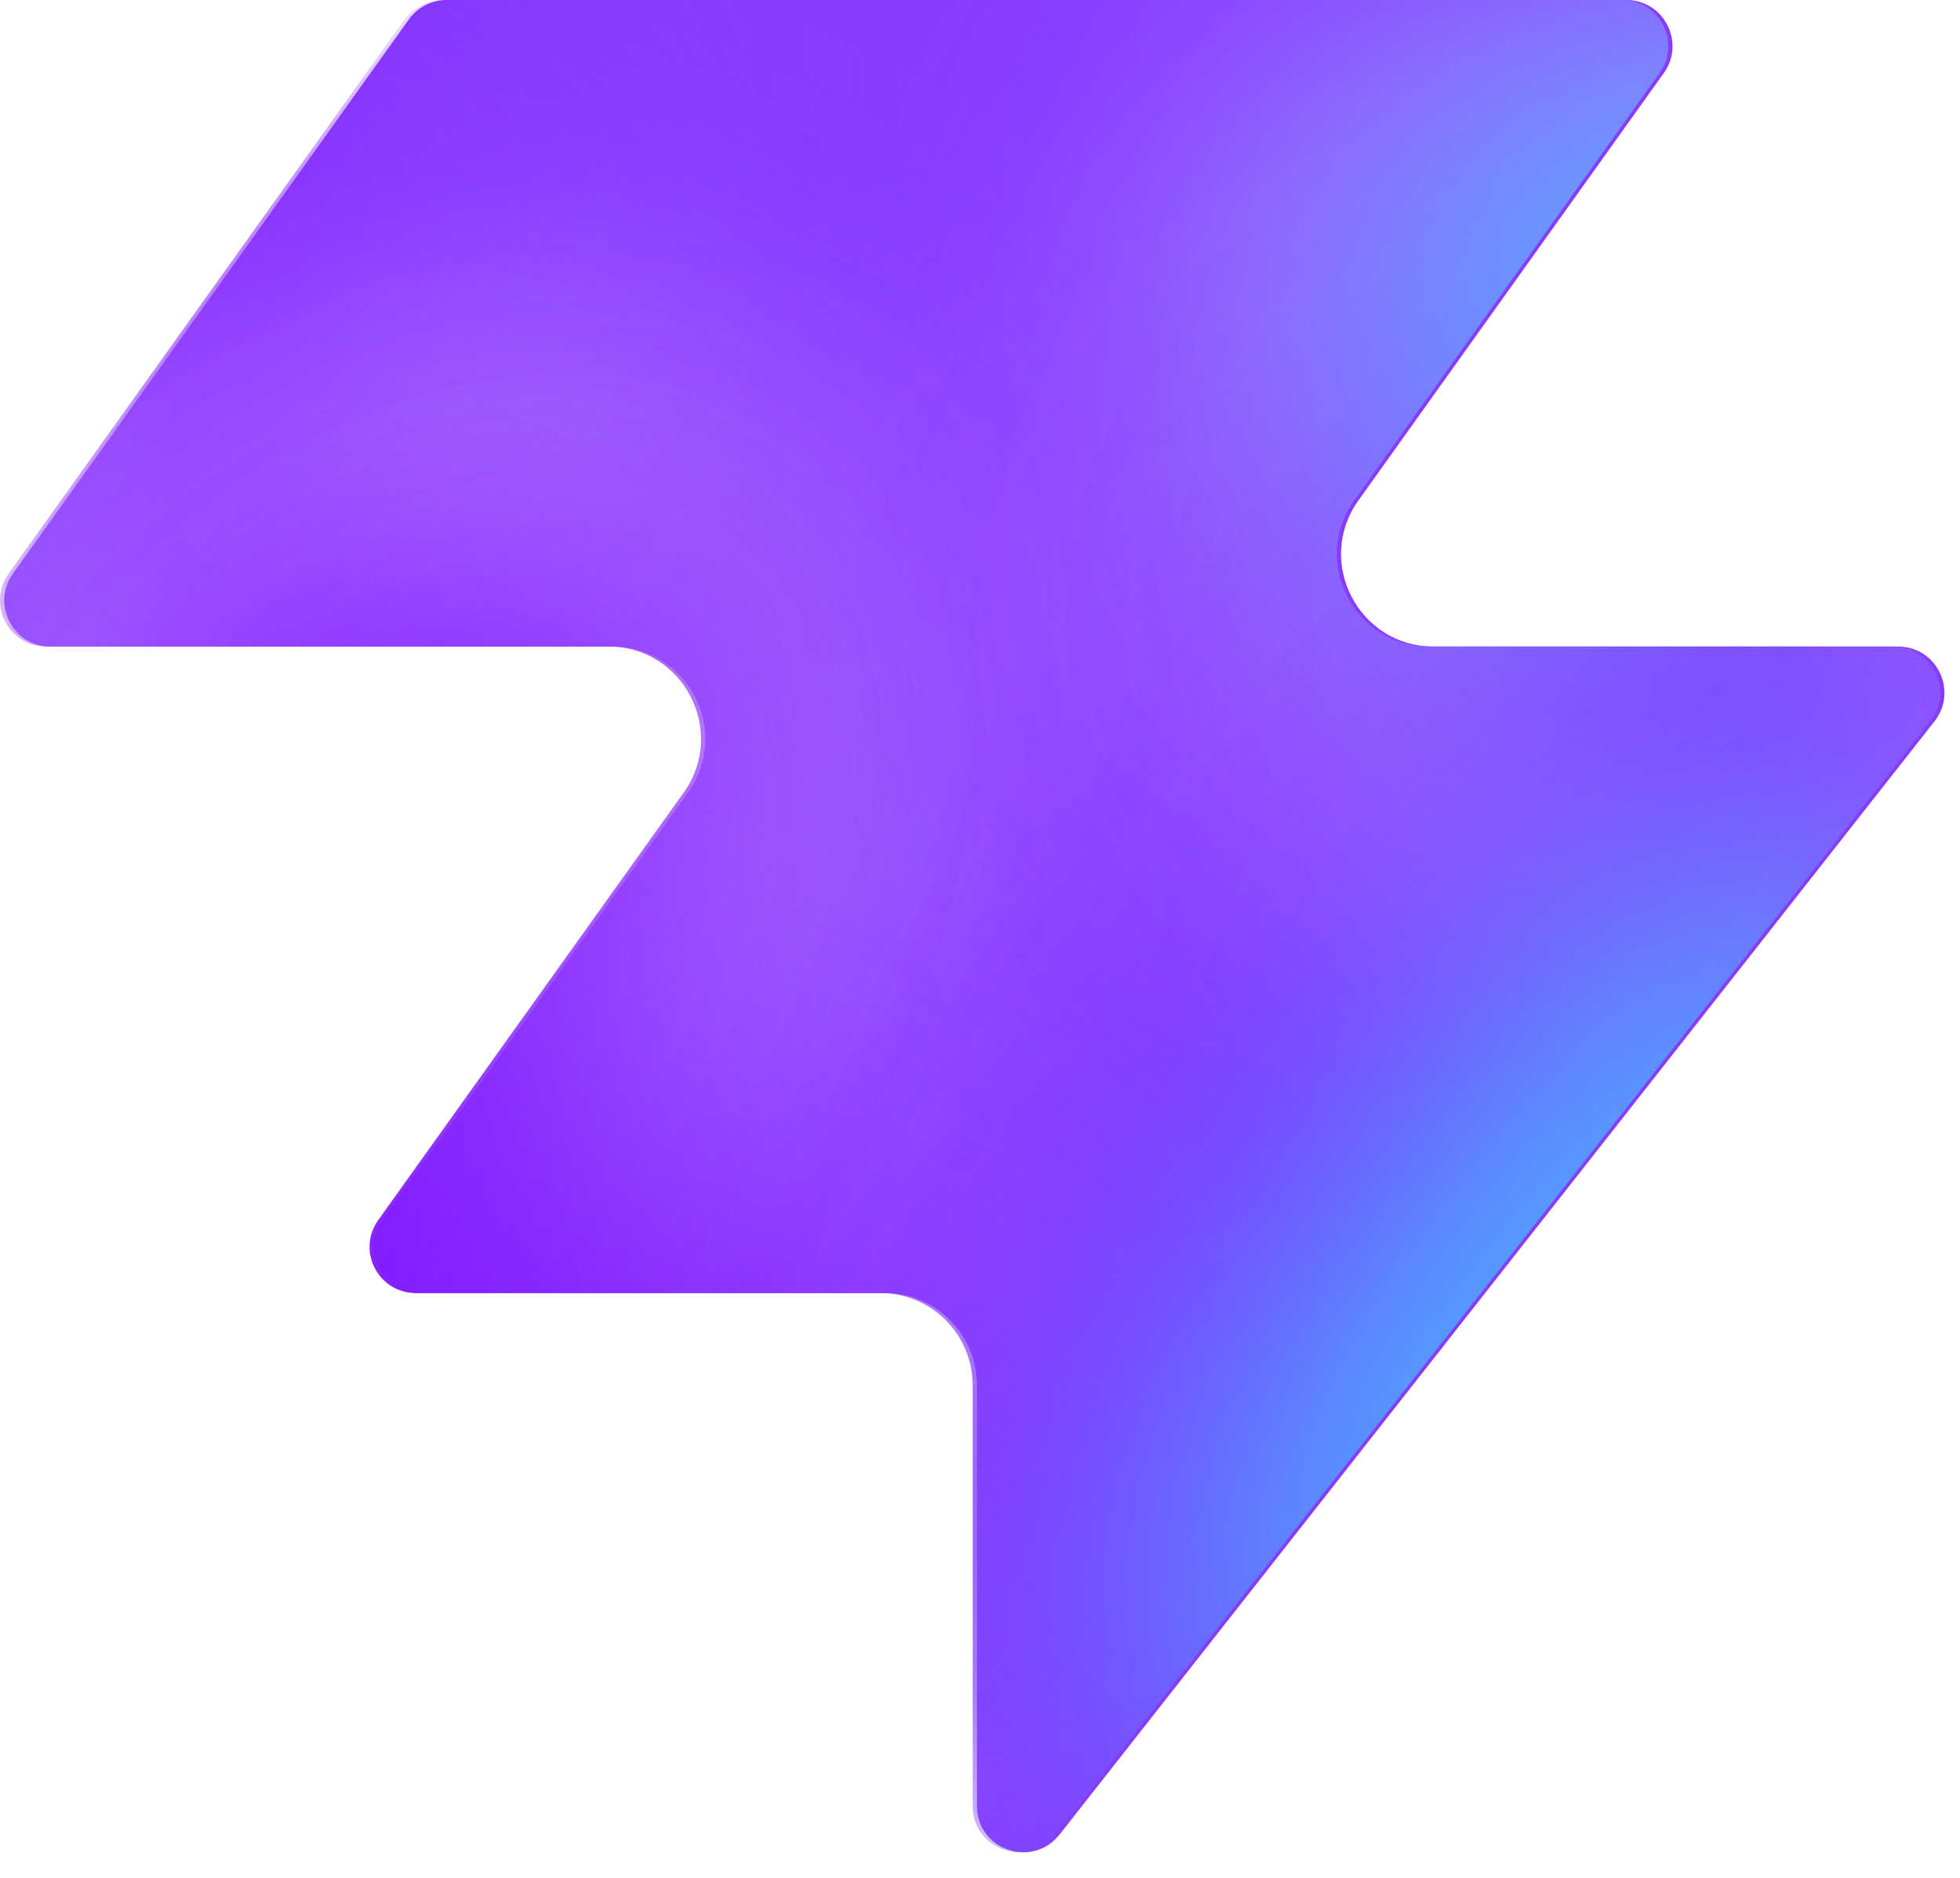
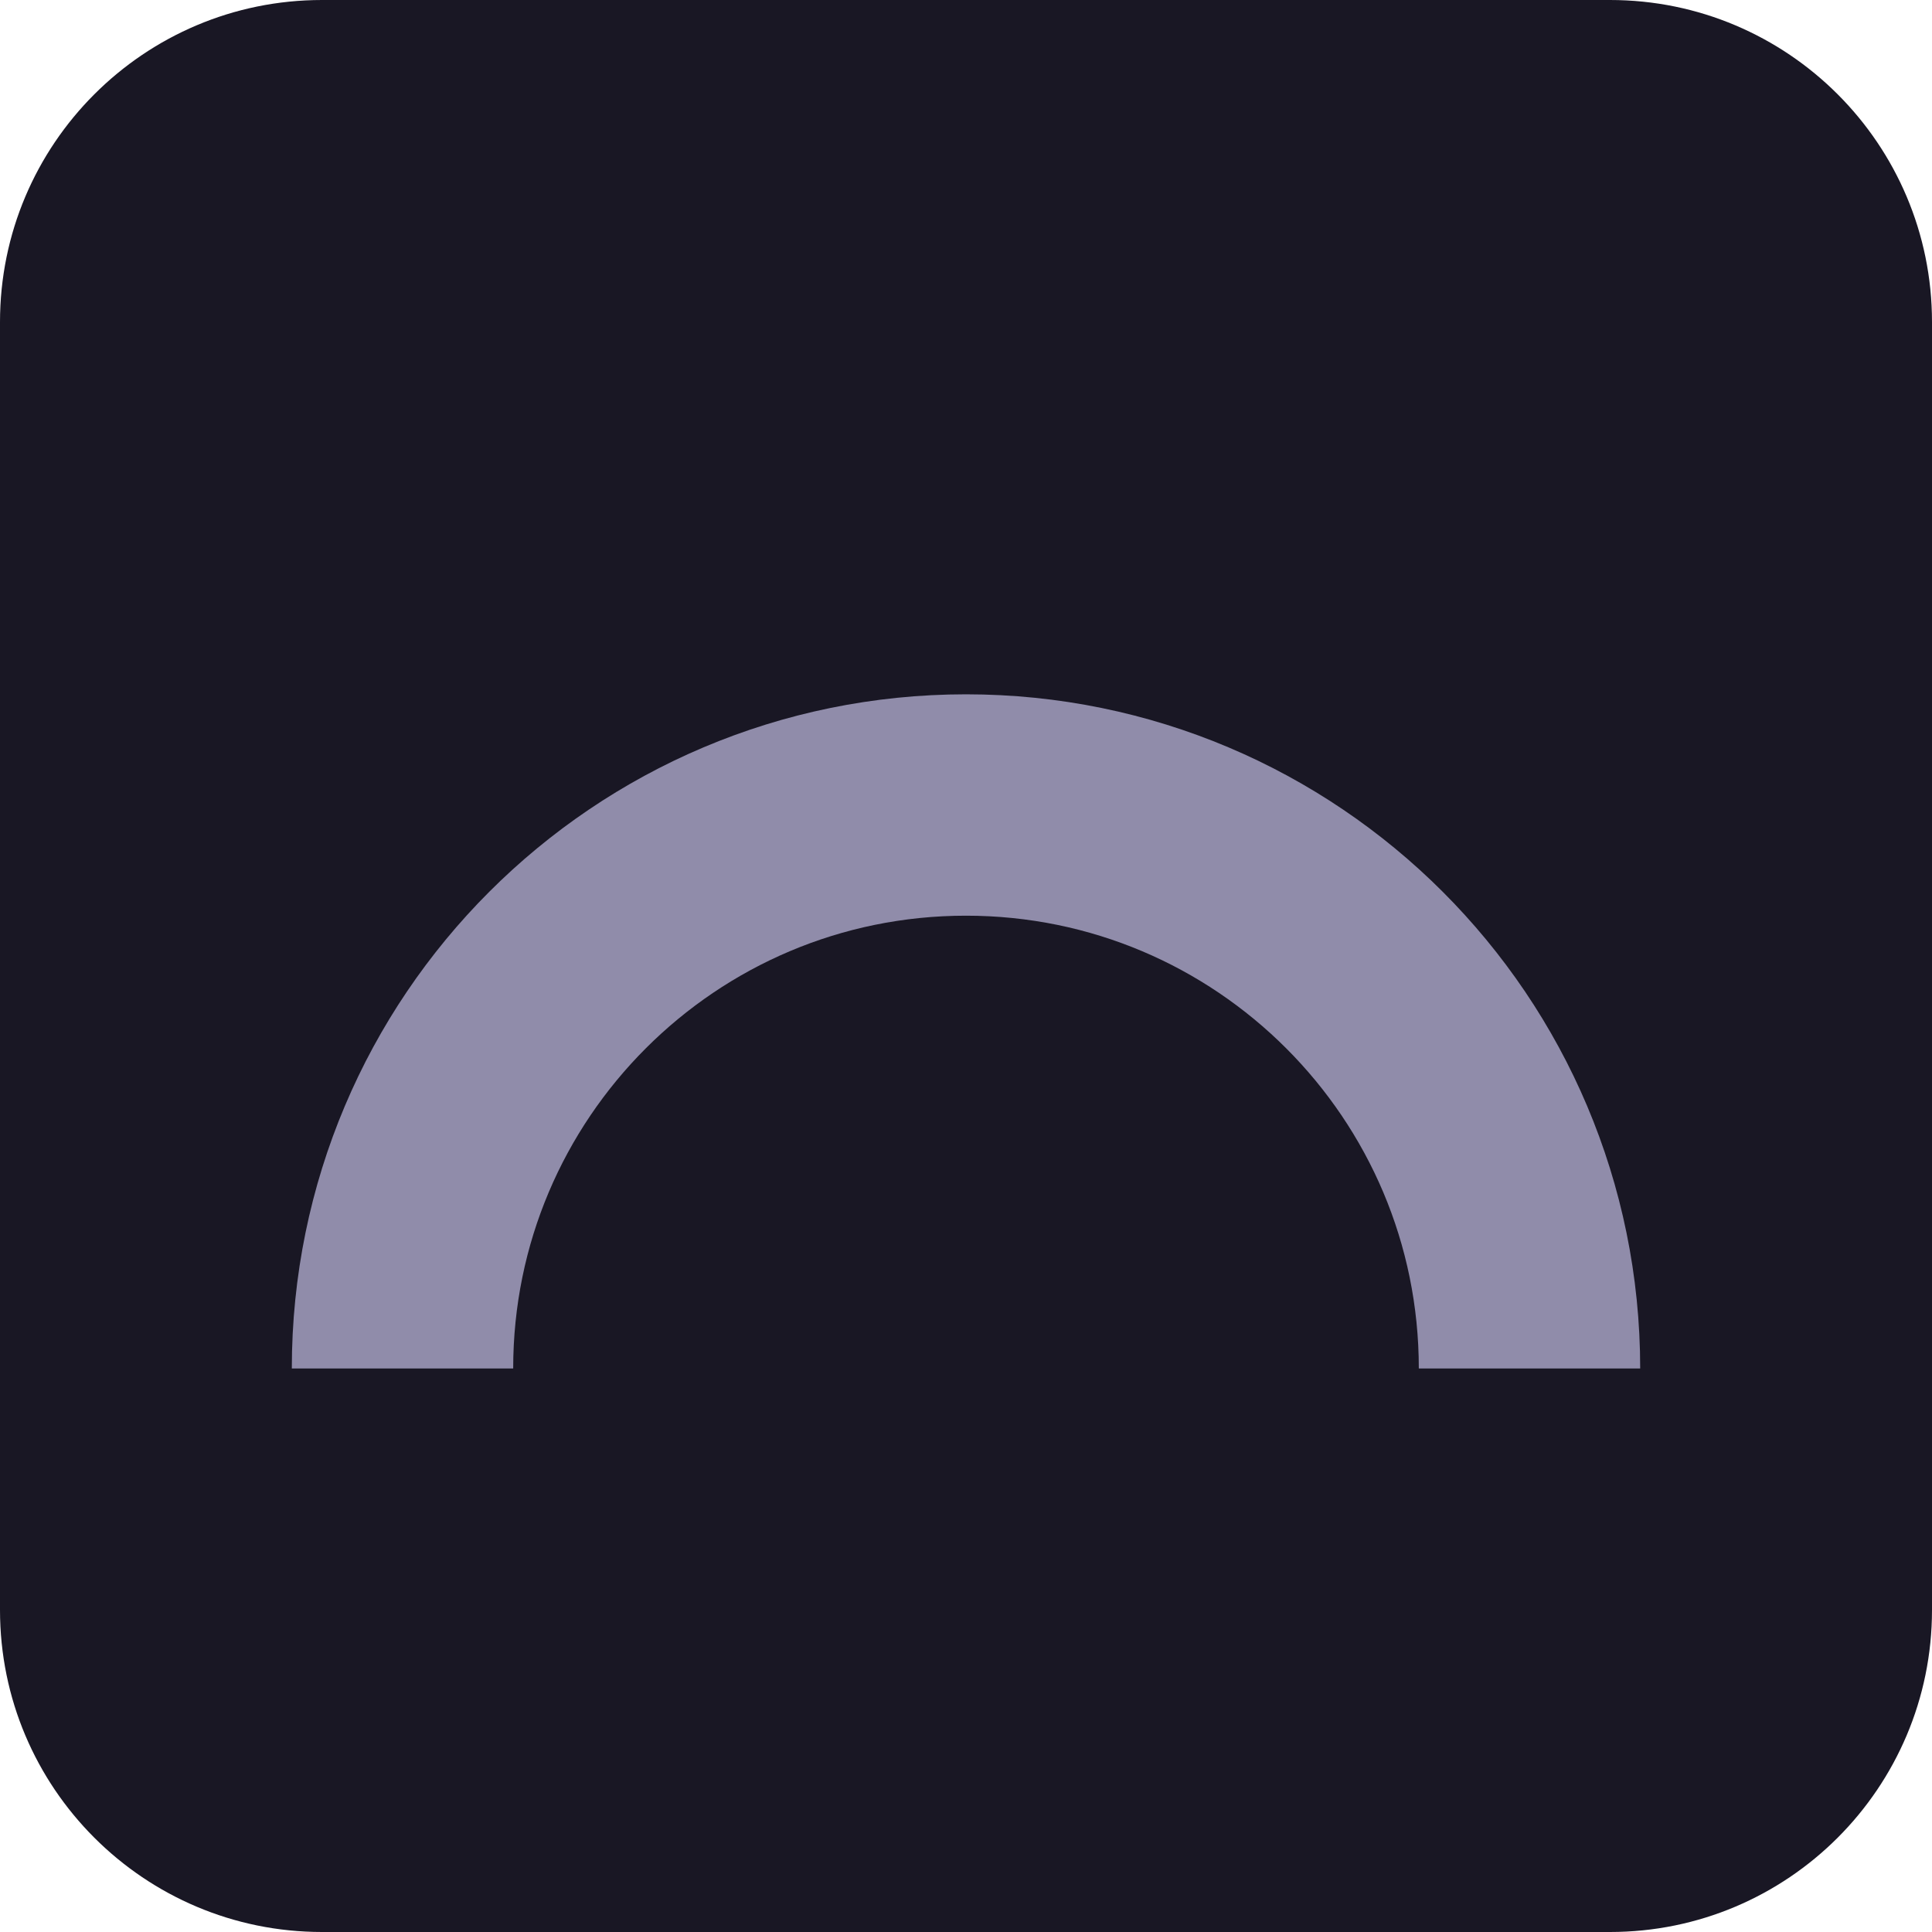
- <svg xmlns="http://www.w3.org/2000/svg" width="48" height="46" fill="none" viewBox="0 0 48 46">
-   <path fill="#863bff" d="M25.946 44.938c-.664.845-2.021.375-2.021-.698V33.937a2.26 2.26 0 0 0-2.262-2.262H10.287c-.92 0-1.456-1.04-.92-1.788l7.48-10.471c1.07-1.497 0-3.578-1.842-3.578H1.237c-.92 0-1.456-1.04-.92-1.788L10.013.474c.214-.297.556-.474.92-.474h28.894c.92 0 1.456 1.04.92 1.788l-7.48 10.471c-1.07 1.498 0 3.579 1.842 3.579h11.377c.943 0 1.473 1.088.89 1.83L25.947 44.94z" style="fill:#863bff;fill:color(display-p3 .525 .23 1);fill-opacity:1" />
-   <mask id="a" width="48" height="46" x="0" y="0" maskUnits="userSpaceOnUse" style="mask-type:alpha">
-     <path fill="#000" d="M25.842 44.938c-.664.844-2.021.375-2.021-.698V33.937a2.26 2.26 0 0 0-2.262-2.262H10.183c-.92 0-1.456-1.04-.92-1.788l7.48-10.471c1.07-1.498 0-3.579-1.842-3.579H1.133c-.92 0-1.456-1.04-.92-1.787L9.91.473c.214-.297.556-.474.92-.474h28.894c.92 0 1.456 1.04.92 1.788l-7.48 10.471c-1.07 1.498 0 3.578 1.842 3.578h11.377c.943 0 1.473 1.088.89 1.832L25.843 44.94z" style="fill:#000;fill-opacity:1" />
-   </mask>
-   <g mask="url(#a)">
-     <g filter="url(#b)">
-       <ellipse cx="5.508" cy="14.704" fill="#ede6ff" rx="5.508" ry="14.704" style="fill:#ede6ff;fill:color(display-p3 .927 .903 1);fill-opacity:1" transform="matrix(.00324 1 1 -.00324 -4.47 31.516)" />
-     </g>
-     <g filter="url(#c)">
-       <ellipse cx="10.399" cy="29.851" fill="#ede6ff" rx="10.399" ry="29.851" style="fill:#ede6ff;fill:color(display-p3 .927 .903 1);fill-opacity:1" transform="matrix(.00324 1 1 -.00324 -39.328 7.883)" />
-     </g>
-     <g filter="url(#d)">
-       <ellipse cx="5.508" cy="30.487" fill="#7e14ff" rx="5.508" ry="30.487" style="fill:#7e14ff;fill:color(display-p3 .492 .077 1);fill-opacity:1" transform="rotate(89.814 -25.913 -14.639)scale(1 -1)" />
-     </g>
-     <g filter="url(#e)">
-       <ellipse cx="5.508" cy="30.599" fill="#7e14ff" rx="5.508" ry="30.599" style="fill:#7e14ff;fill:color(display-p3 .492 .077 1);fill-opacity:1" transform="rotate(89.814 -32.644 -3.334)scale(1 -1)" />
-     </g>
-     <g filter="url(#f)">
-       <ellipse cx="5.508" cy="30.599" fill="#7e14ff" rx="5.508" ry="30.599" style="fill:#7e14ff;fill:color(display-p3 .492 .077 1);fill-opacity:1" transform="matrix(.00324 1 1 -.00324 -34.34 30.47)" />
-     </g>
-     <g filter="url(#g)">
-       <ellipse cx="14.072" cy="22.078" fill="#ede6ff" rx="14.072" ry="22.078" style="fill:#ede6ff;fill:color(display-p3 .927 .903 1);fill-opacity:1" transform="rotate(93.35 24.506 48.493)scale(-1 1)" />
-     </g>
-     <g filter="url(#h)">
-       <ellipse cx="3.47" cy="21.501" fill="#7e14ff" rx="3.47" ry="21.501" style="fill:#7e14ff;fill:color(display-p3 .492 .077 1);fill-opacity:1" transform="rotate(89.009 28.708 47.59)scale(-1 1)" />
-     </g>
-     <g filter="url(#i)">
-       <ellipse cx="3.47" cy="21.501" fill="#7e14ff" rx="3.47" ry="21.501" style="fill:#7e14ff;fill:color(display-p3 .492 .077 1);fill-opacity:1" transform="rotate(89.009 28.708 47.59)scale(-1 1)" />
-     </g>
-     <g filter="url(#j)">
-       <ellipse cx=".387" cy="8.972" fill="#7e14ff" rx="4.407" ry="29.108" style="fill:#7e14ff;fill:color(display-p3 .492 .077 1);fill-opacity:1" transform="rotate(39.51 .387 8.972)" />
-     </g>
-     <g filter="url(#k)">
-       <ellipse cx="47.523" cy="-6.092" fill="#7e14ff" rx="4.407" ry="29.108" style="fill:#7e14ff;fill:color(display-p3 .492 .077 1);fill-opacity:1" transform="rotate(37.892 47.523 -6.092)" />
-     </g>
-     <g filter="url(#l)">
-       <ellipse cx="41.412" cy="6.333" fill="#47bfff" rx="5.971" ry="9.665" style="fill:#47bfff;fill:color(display-p3 .28 .748 1);fill-opacity:1" transform="rotate(37.892 41.412 6.333)" />
-     </g>
-     <g filter="url(#m)">
-       <ellipse cx="-1.879" cy="38.332" fill="#7e14ff" rx="4.407" ry="29.108" style="fill:#7e14ff;fill:color(display-p3 .492 .077 1);fill-opacity:1" transform="rotate(37.892 -1.88 38.332)" />
-     </g>
-     <g filter="url(#n)">
-       <ellipse cx="-1.879" cy="38.332" fill="#7e14ff" rx="4.407" ry="29.108" style="fill:#7e14ff;fill:color(display-p3 .492 .077 1);fill-opacity:1" transform="rotate(37.892 -1.88 38.332)" />
-     </g>
-     <g filter="url(#o)">
-       <ellipse cx="35.651" cy="29.907" fill="#7e14ff" rx="4.407" ry="29.108" style="fill:#7e14ff;fill:color(display-p3 .492 .077 1);fill-opacity:1" transform="rotate(37.892 35.651 29.907)" />
-     </g>
-     <g filter="url(#p)">
-       <ellipse cx="38.418" cy="32.4" fill="#47bfff" rx="5.971" ry="15.297" style="fill:#47bfff;fill:color(display-p3 .28 .748 1);fill-opacity:1" transform="rotate(37.892 38.418 32.4)" />
-     </g>
-   </g>
-   <defs>
-     <filter id="b" width="60.045" height="41.654" x="-19.77" y="16.149" color-interpolation-filters="sRGB" filterUnits="userSpaceOnUse">
-       <feFlood flood-opacity="0" result="BackgroundImageFix" />
-       <feBlend in="SourceGraphic" in2="BackgroundImageFix" result="shape" />
-       <feGaussianBlur result="effect1_foregroundBlur_2002_17158" stdDeviation="7.659" />
-     </filter>
-     <filter id="c" width="90.34" height="51.437" x="-54.613" y="-7.533" color-interpolation-filters="sRGB" filterUnits="userSpaceOnUse">
-       <feFlood flood-opacity="0" result="BackgroundImageFix" />
-       <feBlend in="SourceGraphic" in2="BackgroundImageFix" result="shape" />
-       <feGaussianBlur result="effect1_foregroundBlur_2002_17158" stdDeviation="7.659" />
-     </filter>
-     <filter id="d" width="79.355" height="29.4" x="-49.64" y="2.03" color-interpolation-filters="sRGB" filterUnits="userSpaceOnUse">
-       <feFlood flood-opacity="0" result="BackgroundImageFix" />
-       <feBlend in="SourceGraphic" in2="BackgroundImageFix" result="shape" />
-       <feGaussianBlur result="effect1_foregroundBlur_2002_17158" stdDeviation="4.596" />
-     </filter>
-     <filter id="e" width="79.579" height="29.4" x="-45.045" y="20.029" color-interpolation-filters="sRGB" filterUnits="userSpaceOnUse">
-       <feFlood flood-opacity="0" result="BackgroundImageFix" />
-       <feBlend in="SourceGraphic" in2="BackgroundImageFix" result="shape" />
-       <feGaussianBlur result="effect1_foregroundBlur_2002_17158" stdDeviation="4.596" />
-     </filter>
-     <filter id="f" width="79.579" height="29.4" x="-43.513" y="21.178" color-interpolation-filters="sRGB" filterUnits="userSpaceOnUse">
-       <feFlood flood-opacity="0" result="BackgroundImageFix" />
-       <feBlend in="SourceGraphic" in2="BackgroundImageFix" result="shape" />
-       <feGaussianBlur result="effect1_foregroundBlur_2002_17158" stdDeviation="4.596" />
-     </filter>
-     <filter id="g" width="74.749" height="58.852" x="15.756" y="-17.901" color-interpolation-filters="sRGB" filterUnits="userSpaceOnUse">
-       <feFlood flood-opacity="0" result="BackgroundImageFix" />
-       <feBlend in="SourceGraphic" in2="BackgroundImageFix" result="shape" />
-       <feGaussianBlur result="effect1_foregroundBlur_2002_17158" stdDeviation="7.659" />
-     </filter>
-     <filter id="h" width="61.377" height="25.362" x="23.548" y="2.284" color-interpolation-filters="sRGB" filterUnits="userSpaceOnUse">
-       <feFlood flood-opacity="0" result="BackgroundImageFix" />
-       <feBlend in="SourceGraphic" in2="BackgroundImageFix" result="shape" />
-       <feGaussianBlur result="effect1_foregroundBlur_2002_17158" stdDeviation="4.596" />
-     </filter>
-     <filter id="i" width="61.377" height="25.362" x="23.548" y="2.284" color-interpolation-filters="sRGB" filterUnits="userSpaceOnUse">
-       <feFlood flood-opacity="0" result="BackgroundImageFix" />
-       <feBlend in="SourceGraphic" in2="BackgroundImageFix" result="shape" />
-       <feGaussianBlur result="effect1_foregroundBlur_2002_17158" stdDeviation="4.596" />
-     </filter>
-     <filter id="j" width="56.045" height="63.649" x="-27.636" y="-22.853" color-interpolation-filters="sRGB" filterUnits="userSpaceOnUse">
-       <feFlood flood-opacity="0" result="BackgroundImageFix" />
-       <feBlend in="SourceGraphic" in2="BackgroundImageFix" result="shape" />
-       <feGaussianBlur result="effect1_foregroundBlur_2002_17158" stdDeviation="4.596" />
-     </filter>
-     <filter id="k" width="54.814" height="64.646" x="20.116" y="-38.415" color-interpolation-filters="sRGB" filterUnits="userSpaceOnUse">
-       <feFlood flood-opacity="0" result="BackgroundImageFix" />
-       <feBlend in="SourceGraphic" in2="BackgroundImageFix" result="shape" />
-       <feGaussianBlur result="effect1_foregroundBlur_2002_17158" stdDeviation="4.596" />
-     </filter>
-     <filter id="l" width="33.541" height="35.313" x="24.641" y="-11.323" color-interpolation-filters="sRGB" filterUnits="userSpaceOnUse">
-       <feFlood flood-opacity="0" result="BackgroundImageFix" />
-       <feBlend in="SourceGraphic" in2="BackgroundImageFix" result="shape" />
-       <feGaussianBlur result="effect1_foregroundBlur_2002_17158" stdDeviation="4.596" />
-     </filter>
-     <filter id="m" width="54.814" height="64.646" x="-29.286" y="6.009" color-interpolation-filters="sRGB" filterUnits="userSpaceOnUse">
-       <feFlood flood-opacity="0" result="BackgroundImageFix" />
-       <feBlend in="SourceGraphic" in2="BackgroundImageFix" result="shape" />
-       <feGaussianBlur result="effect1_foregroundBlur_2002_17158" stdDeviation="4.596" />
-     </filter>
-     <filter id="n" width="54.814" height="64.646" x="-29.286" y="6.009" color-interpolation-filters="sRGB" filterUnits="userSpaceOnUse">
-       <feFlood flood-opacity="0" result="BackgroundImageFix" />
-       <feBlend in="SourceGraphic" in2="BackgroundImageFix" result="shape" />
-       <feGaussianBlur result="effect1_foregroundBlur_2002_17158" stdDeviation="4.596" />
-     </filter>
-     <filter id="o" width="54.814" height="64.646" x="8.244" y="-2.416" color-interpolation-filters="sRGB" filterUnits="userSpaceOnUse">
-       <feFlood flood-opacity="0" result="BackgroundImageFix" />
-       <feBlend in="SourceGraphic" in2="BackgroundImageFix" result="shape" />
-       <feGaussianBlur result="effect1_foregroundBlur_2002_17158" stdDeviation="4.596" />
-     </filter>
-     <filter id="p" width="39.409" height="43.623" x="18.713" y="10.588" color-interpolation-filters="sRGB" filterUnits="userSpaceOnUse">
-       <feFlood flood-opacity="0" result="BackgroundImageFix" />
-       <feBlend in="SourceGraphic" in2="BackgroundImageFix" result="shape" />
-       <feGaussianBlur result="effect1_foregroundBlur_2002_17158" stdDeviation="4.596" />
-     </filter>
-   </defs>
+ <svg xmlns="http://www.w3.org/2000/svg" width="48" height="48" viewBox="0 0 48 48">
+   <rect width="48" height="48" rx="8" fill="#191724" />
+   <path d="M10 34a14 14 0 0 1 28 0" stroke="#908caa" stroke-width="5.5" fill="none" stroke-linecap="butt" />
</svg>
